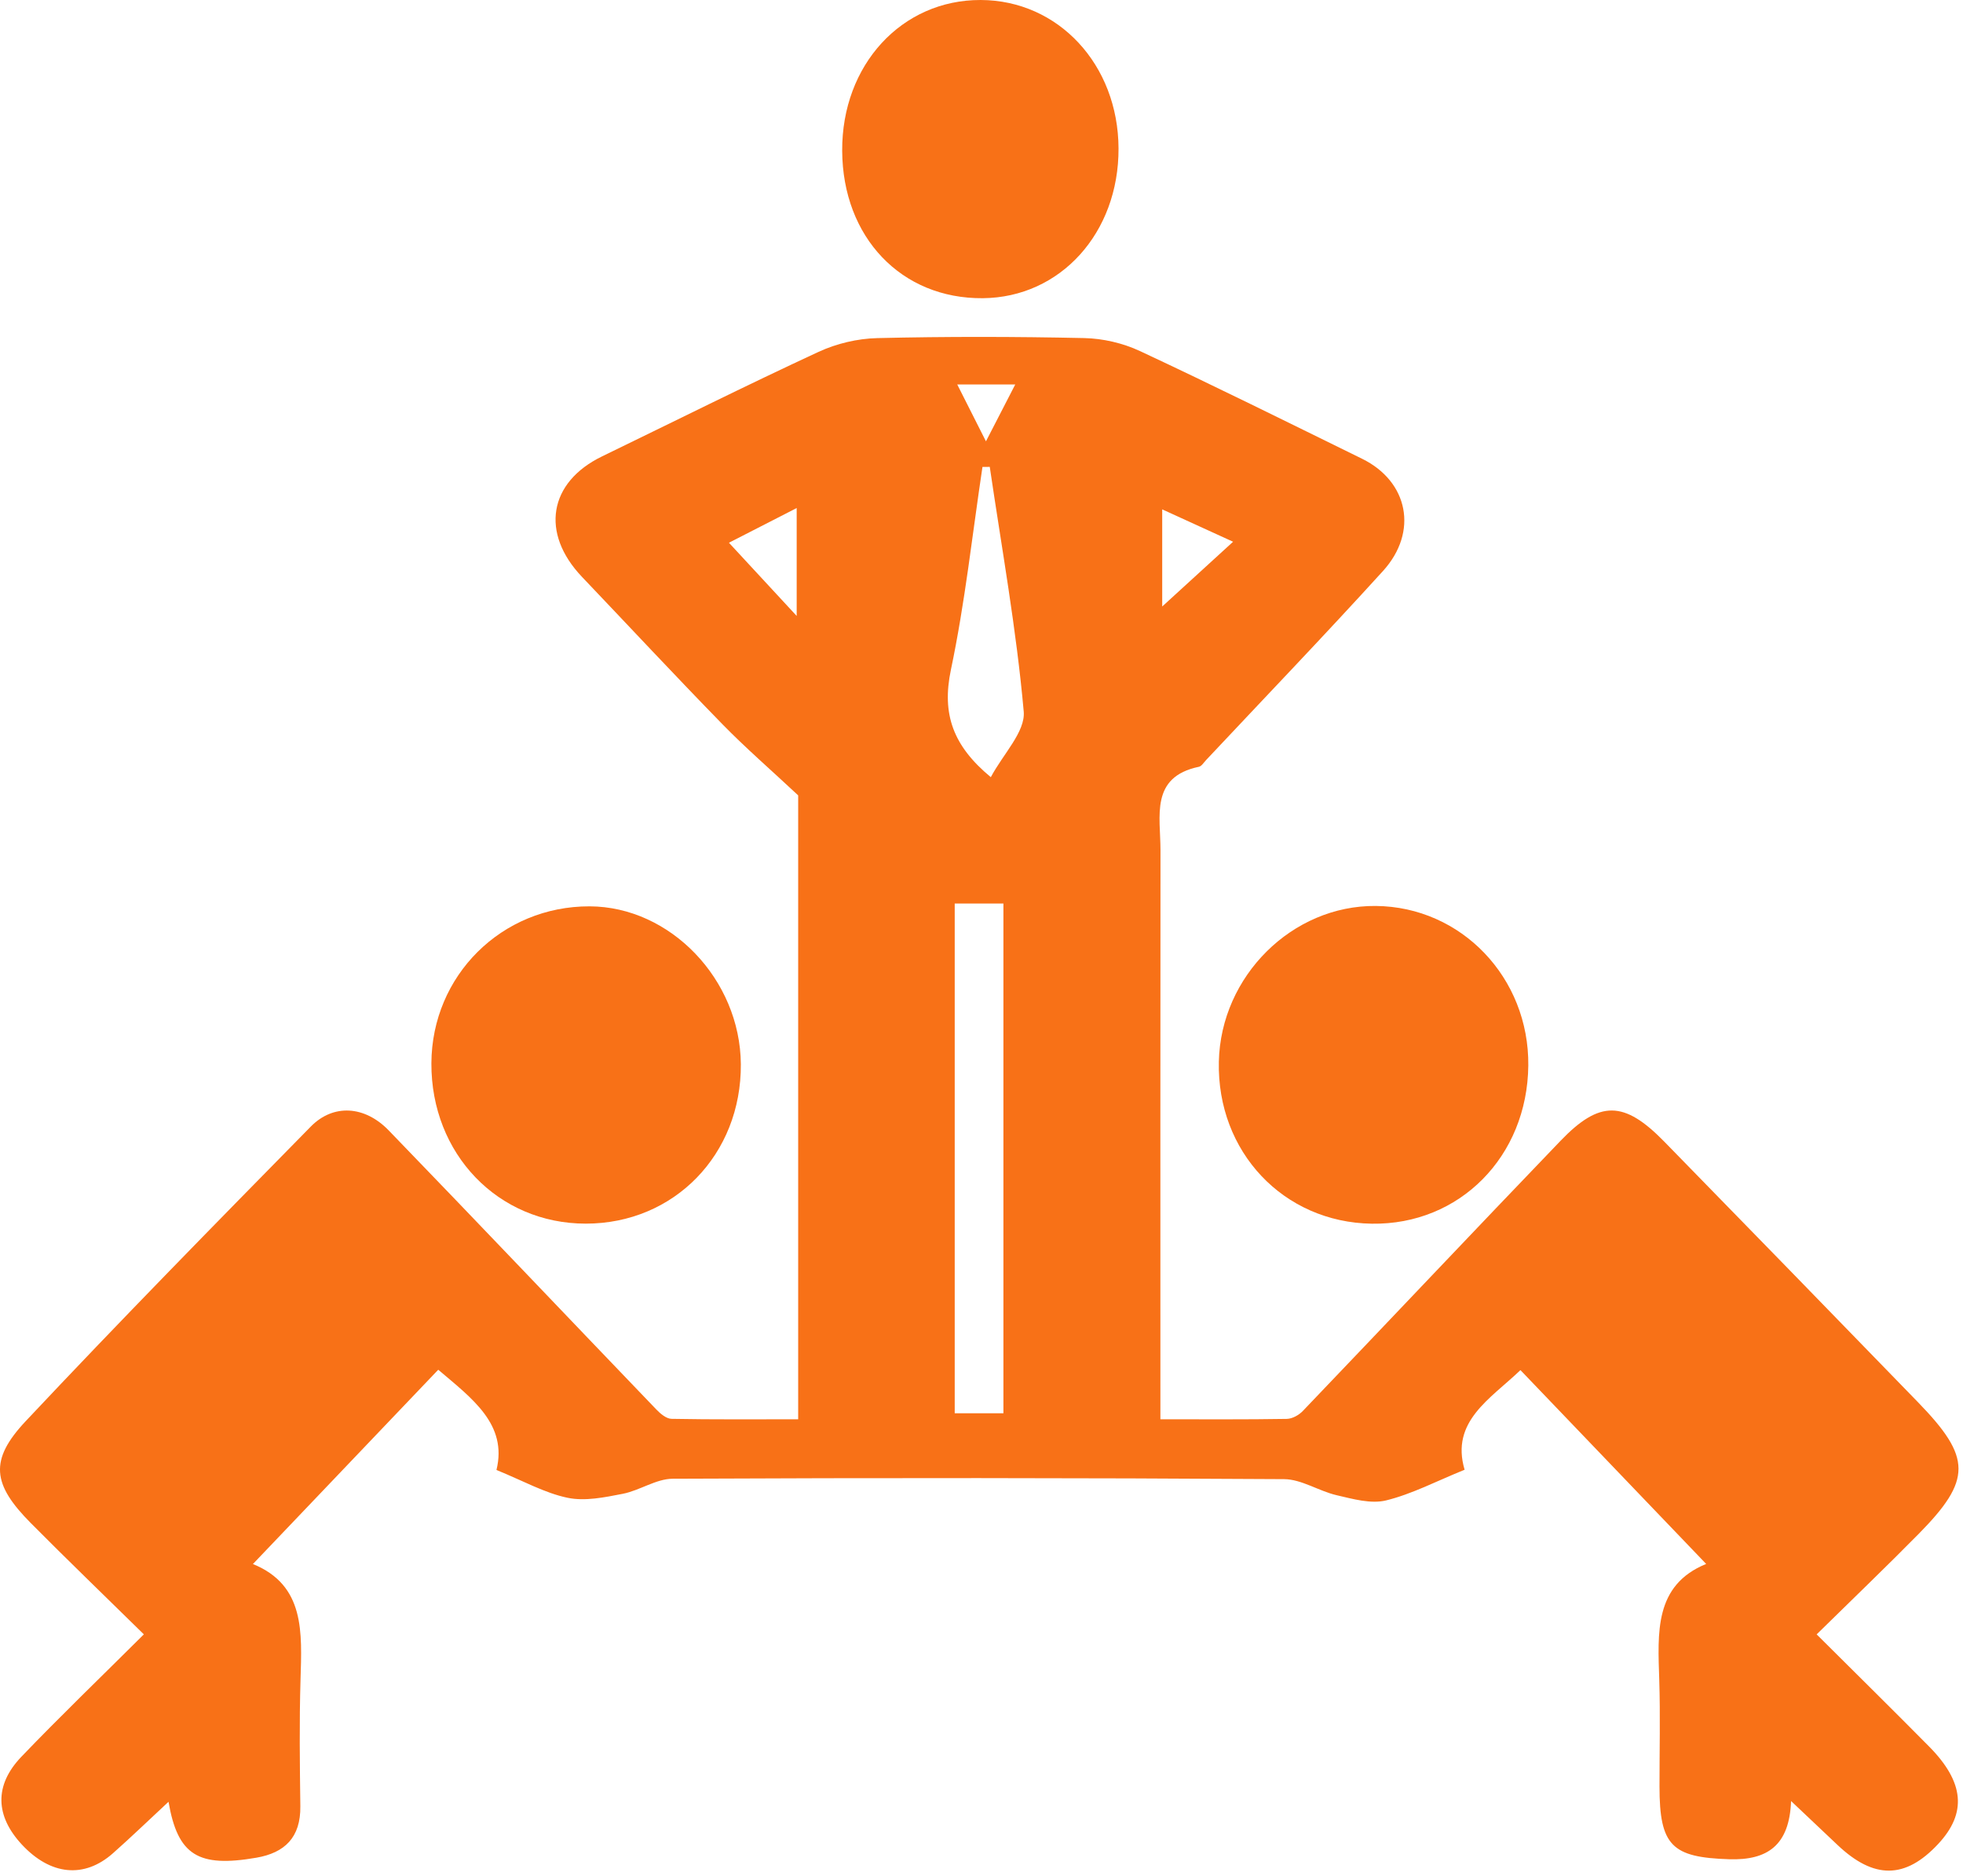
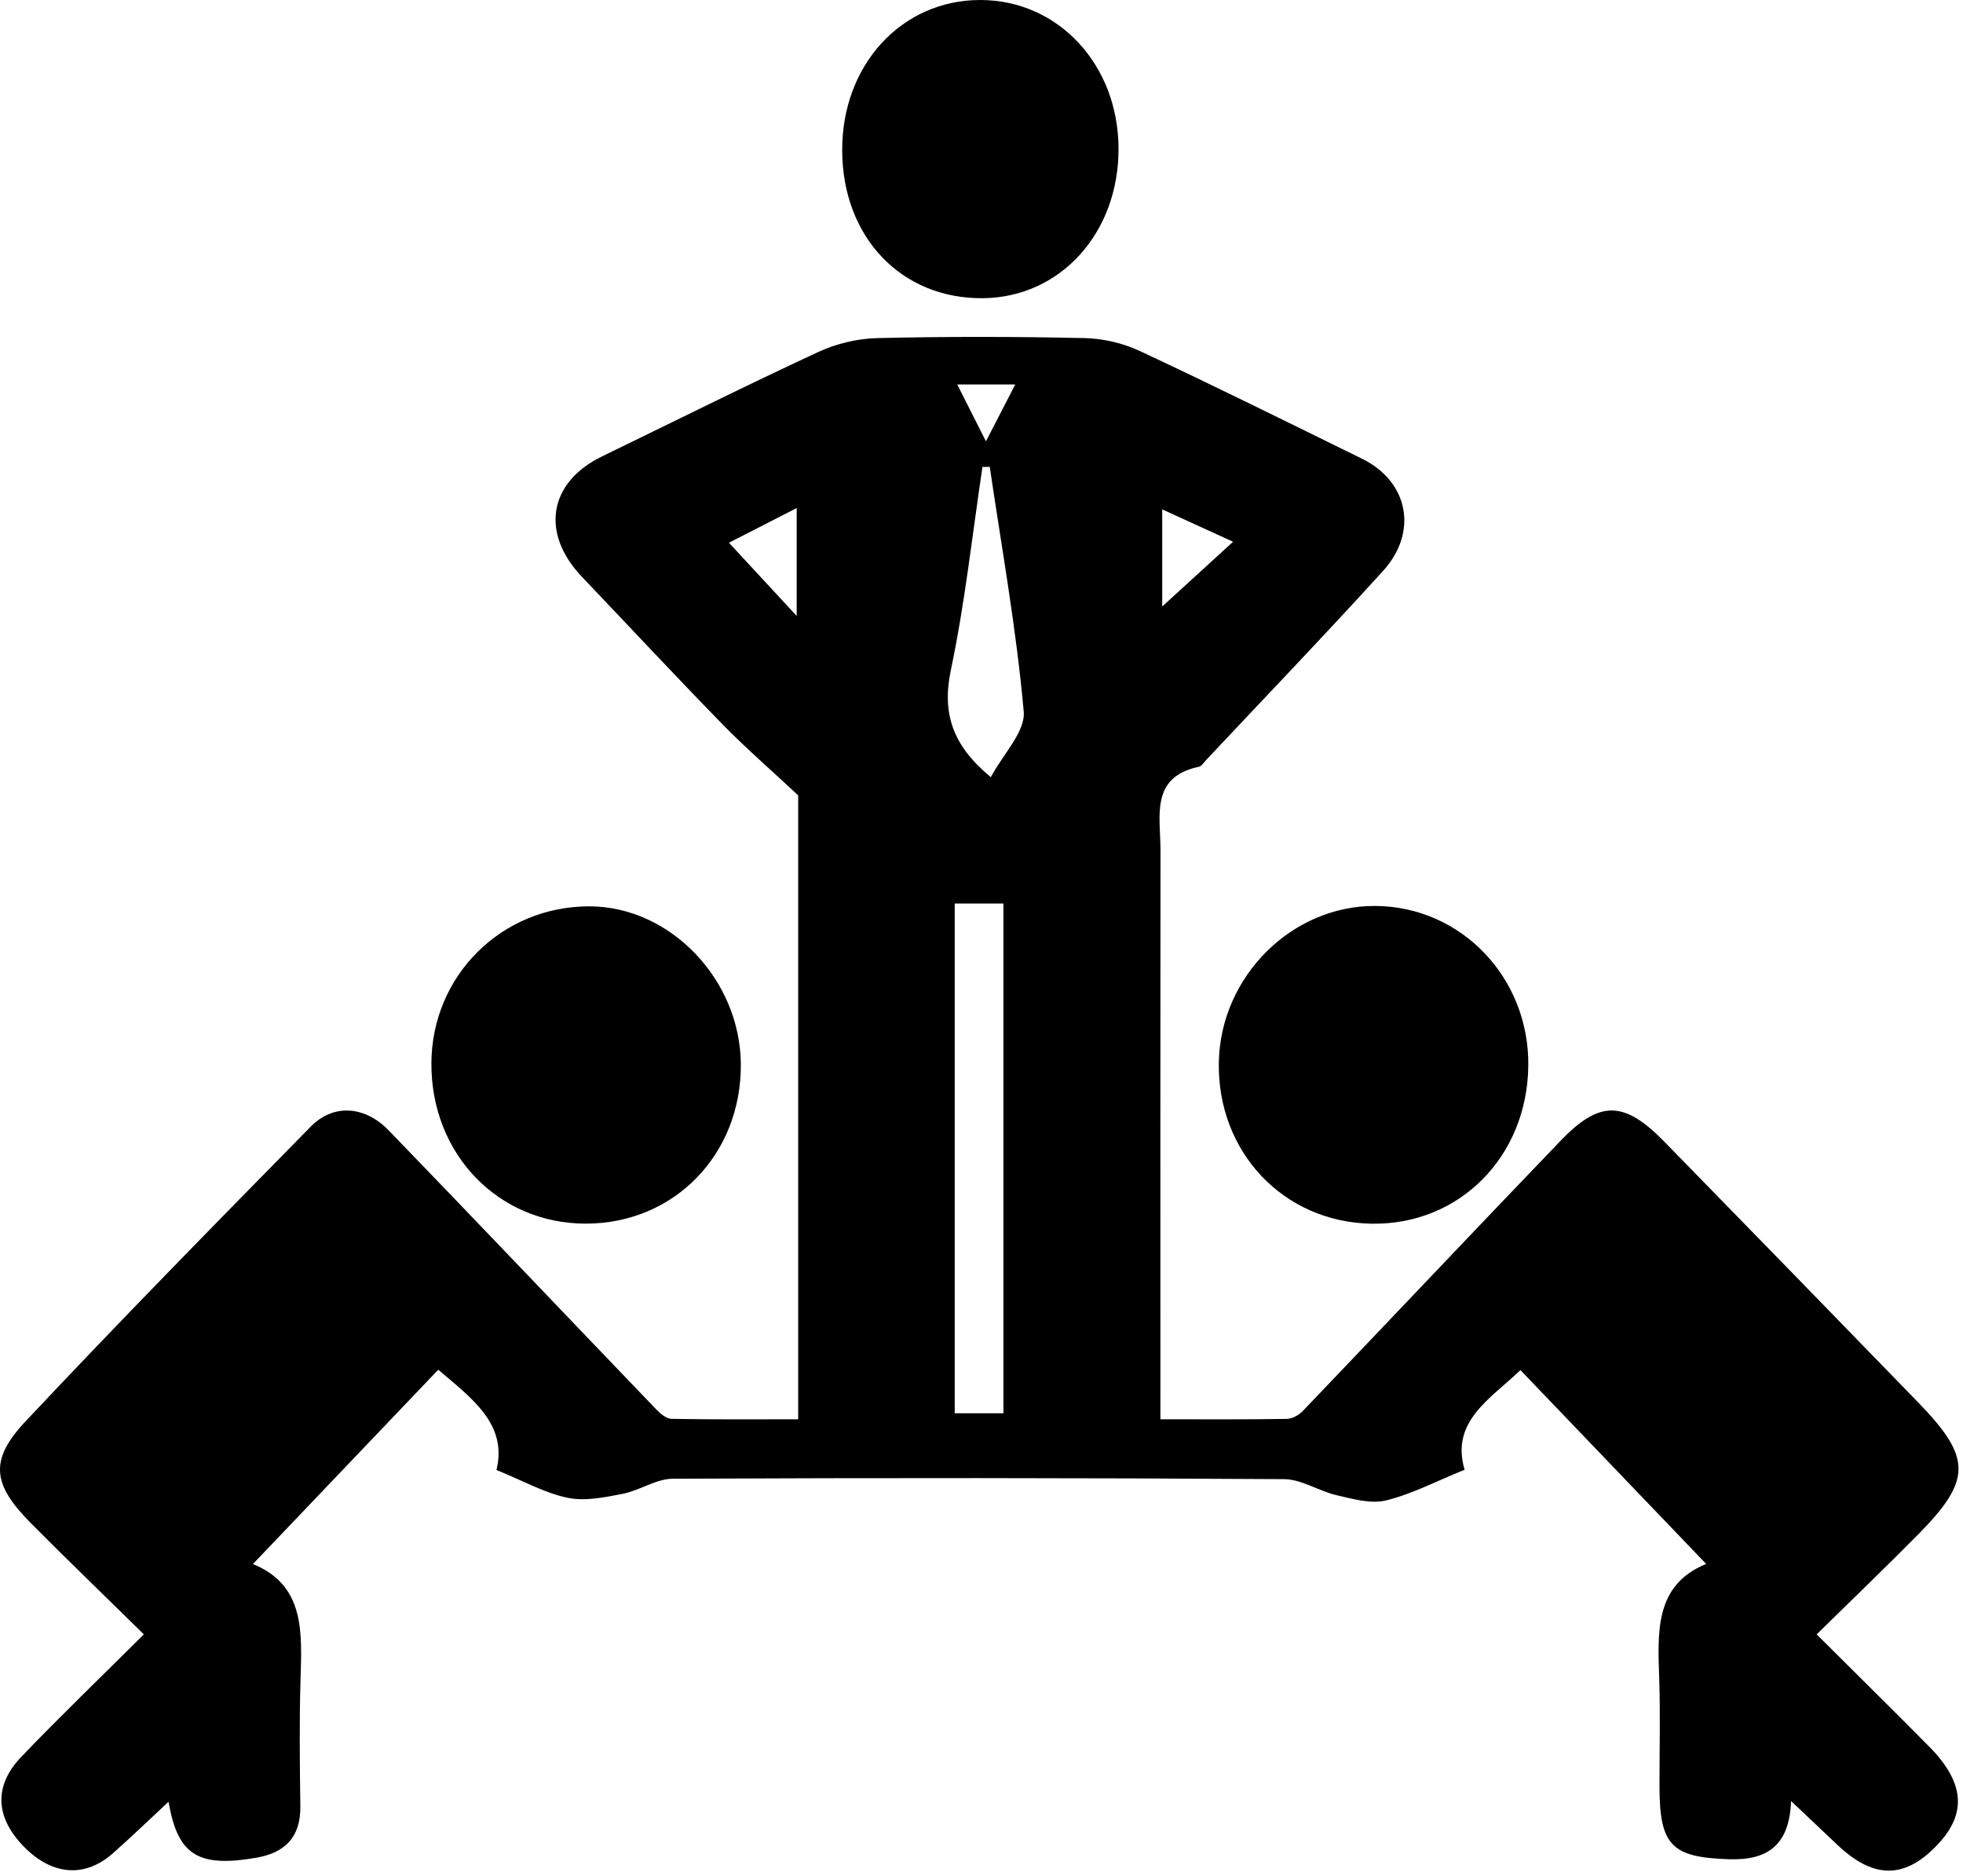
<svg xmlns="http://www.w3.org/2000/svg" viewBox="0 0 67 64" fill="none">
-   <path fill-rule="evenodd" clip-rule="evenodd" d="M33.652 15.062C34.056 14.279 34.329 13.748 34.652 13.121H32.672C32.997 13.766 33.268 14.302 33.652 15.062ZM27.192 21.021V17.339C26.353 17.769 25.657 18.125 24.88 18.523C25.668 19.375 26.346 20.108 27.192 21.021ZM42.087 18.489C41.198 18.082 40.465 17.748 39.668 17.384V20.699C40.411 20.02 41.164 19.332 42.087 18.489ZM33.782 15.934L33.533 15.936C33.186 18.246 32.936 20.577 32.456 22.857C32.134 24.387 32.542 25.468 33.818 26.524C34.234 25.738 35.002 24.972 34.941 24.284C34.693 21.488 34.191 18.715 33.782 15.934ZM32.586 48.233H34.248V30.836H32.586V48.233ZM39.606 48.438C41.135 48.438 42.526 48.448 43.917 48.425C44.103 48.422 44.329 48.299 44.465 48.157C47.403 45.087 50.32 41.996 53.265 38.932C54.602 37.541 55.435 37.562 56.802 38.96C59.696 41.921 62.584 44.888 65.468 47.86C67.3 49.748 67.306 50.504 65.483 52.354C64.388 53.465 63.262 54.543 62.005 55.779C63.377 57.145 64.618 58.366 65.842 59.605C67.049 60.826 67.138 61.877 66.151 62.934C65.03 64.135 63.96 64.144 62.715 62.964C62.232 62.505 61.748 62.049 61.132 61.467C61.076 62.979 60.329 63.496 59.014 63.453C57.069 63.39 56.641 62.998 56.641 60.97C56.64 59.76 56.671 58.549 56.633 57.34C56.583 55.726 56.453 54.102 58.234 53.375C56.079 51.127 54.002 48.96 51.895 46.76C50.87 47.743 49.502 48.508 49.989 50.16C49.018 50.554 48.19 50.991 47.309 51.207C46.79 51.334 46.179 51.158 45.628 51.031C45.016 50.891 44.427 50.485 43.826 50.481C36.871 50.437 29.916 50.435 22.961 50.467C22.392 50.47 21.835 50.869 21.253 50.982C20.635 51.102 19.967 51.242 19.371 51.117C18.593 50.955 17.863 50.542 16.945 50.168C17.329 48.606 16.108 47.725 14.958 46.747C12.854 48.953 10.783 51.124 8.633 53.378C10.417 54.105 10.304 55.718 10.257 57.334C10.214 58.77 10.233 60.208 10.251 61.645C10.265 62.713 9.715 63.234 8.751 63.401C6.768 63.743 6.066 63.323 5.752 61.492C5.088 62.108 4.483 62.694 3.853 63.251C2.87 64.12 1.721 64 0.746 62.952C-0.161 61.977 -0.203 60.928 0.73 59.955C2.042 58.586 3.408 57.273 4.91 55.778C3.54 54.432 2.283 53.222 1.054 51.983C-0.262 50.657 -0.376 49.834 0.883 48.496C4.076 45.098 7.342 41.771 10.608 38.448C11.376 37.666 12.449 37.733 13.268 38.58C16.326 41.741 19.354 44.931 22.401 48.103C22.541 48.249 22.744 48.42 22.921 48.423C24.345 48.45 25.768 48.438 27.243 48.438V27.145C26.297 26.26 25.442 25.521 24.654 24.713C23.039 23.058 21.462 21.365 19.866 19.69C18.438 18.192 18.727 16.459 20.551 15.575C23.011 14.382 25.458 13.158 27.938 12.009C28.553 11.724 29.268 11.555 29.943 11.539C32.296 11.483 34.653 11.487 37.007 11.538C37.645 11.552 38.325 11.709 38.906 11.98C41.451 13.169 43.968 14.42 46.49 15.657C48.067 16.431 48.418 18.151 47.204 19.487C45.221 21.669 43.18 23.795 41.162 25.944C41.086 26.025 41.012 26.15 40.92 26.169C39.247 26.519 39.61 27.863 39.609 29.012C39.602 35.131 39.606 41.25 39.606 47.369V48.438Z" fill="#F87117" />
-   <path fill-rule="evenodd" clip-rule="evenodd" d="M46.821 41.763C43.806 41.718 41.532 39.309 41.601 36.232C41.666 33.313 44.106 30.893 46.958 30.919C49.878 30.946 52.194 33.368 52.163 36.365C52.132 39.47 49.817 41.809 46.821 41.763Z" fill="#F87117" />
-   <path fill-rule="evenodd" clip-rule="evenodd" d="M19.991 41.761C17 41.76 14.711 39.381 14.724 36.288C14.738 33.294 17.124 30.926 20.121 30.932C22.877 30.939 25.265 33.428 25.286 36.318C25.308 39.399 23.01 41.763 19.991 41.761Z" fill="#F87117" />
-   <path fill-rule="evenodd" clip-rule="evenodd" d="M28.745 5.144C28.73 2.218 30.775 -0.008 33.471 -0C36.123 0.007 38.166 2.205 38.177 5.064C38.189 7.949 36.192 10.153 33.547 10.177C30.766 10.203 28.759 8.1 28.745 5.144Z" fill="#F87117" />
+   <path fill-rule="evenodd" clip-rule="evenodd" d="M33.652 15.062C34.056 14.279 34.329 13.748 34.652 13.121H32.672C32.997 13.766 33.268 14.302 33.652 15.062ZM27.192 21.021V17.339C26.353 17.769 25.657 18.125 24.88 18.523C25.668 19.375 26.346 20.108 27.192 21.021ZM42.087 18.489C41.198 18.082 40.465 17.748 39.668 17.384V20.699C40.411 20.02 41.164 19.332 42.087 18.489ZM33.782 15.934L33.533 15.936C33.186 18.246 32.936 20.577 32.456 22.857C32.134 24.387 32.542 25.468 33.818 26.524C34.234 25.738 35.002 24.972 34.941 24.284C34.693 21.488 34.191 18.715 33.782 15.934ZM32.586 48.233H34.248V30.836H32.586V48.233ZM39.606 48.438C41.135 48.438 42.526 48.448 43.917 48.425C44.103 48.422 44.329 48.299 44.465 48.157C47.403 45.087 50.32 41.996 53.265 38.932C54.602 37.541 55.435 37.562 56.802 38.96C59.696 41.921 62.584 44.888 65.468 47.86C67.3 49.748 67.306 50.504 65.483 52.354C64.388 53.465 63.262 54.543 62.005 55.779C63.377 57.145 64.618 58.366 65.842 59.605C67.049 60.826 67.138 61.877 66.151 62.934C65.03 64.135 63.96 64.144 62.715 62.964C62.232 62.505 61.748 62.049 61.132 61.467C61.076 62.979 60.329 63.496 59.014 63.453C57.069 63.39 56.641 62.998 56.641 60.97C56.64 59.76 56.671 58.549 56.633 57.34C56.583 55.726 56.453 54.102 58.234 53.375C56.079 51.127 54.002 48.96 51.895 46.76C50.87 47.743 49.502 48.508 49.989 50.16C49.018 50.554 48.19 50.991 47.309 51.207C46.79 51.334 46.179 51.158 45.628 51.031C45.016 50.891 44.427 50.485 43.826 50.481C36.871 50.437 29.916 50.435 22.961 50.467C22.392 50.47 21.835 50.869 21.253 50.982C20.635 51.102 19.967 51.242 19.371 51.117C18.593 50.955 17.863 50.542 16.945 50.168C17.329 48.606 16.108 47.725 14.958 46.747C12.854 48.953 10.783 51.124 8.633 53.378C10.417 54.105 10.304 55.718 10.257 57.334C10.214 58.77 10.233 60.208 10.251 61.645C10.265 62.713 9.715 63.234 8.751 63.401C6.768 63.743 6.066 63.323 5.752 61.492C5.088 62.108 4.483 62.694 3.853 63.251C2.87 64.12 1.721 64 0.746 62.952C-0.161 61.977 -0.203 60.928 0.73 59.955C2.042 58.586 3.408 57.273 4.91 55.778C3.54 54.432 2.283 53.222 1.054 51.983C-0.262 50.657 -0.376 49.834 0.883 48.496C4.076 45.098 7.342 41.771 10.608 38.448C11.376 37.666 12.449 37.733 13.268 38.58C16.326 41.741 19.354 44.931 22.401 48.103C22.541 48.249 22.744 48.42 22.921 48.423C24.345 48.45 25.768 48.438 27.243 48.438V27.145C26.297 26.26 25.442 25.521 24.654 24.713C23.039 23.058 21.462 21.365 19.866 19.69C18.438 18.192 18.727 16.459 20.551 15.575C23.011 14.382 25.458 13.158 27.938 12.009C28.553 11.724 29.268 11.555 29.943 11.539C32.296 11.483 34.653 11.487 37.007 11.538C37.645 11.552 38.325 11.709 38.906 11.98C41.451 13.169 43.968 14.42 46.49 15.657C48.067 16.431 48.418 18.151 47.204 19.487C45.221 21.669 43.18 23.795 41.162 25.944C41.086 26.025 41.012 26.15 40.92 26.169C39.247 26.519 39.61 27.863 39.609 29.012C39.602 35.131 39.606 41.25 39.606 47.369V48.438Z" fill="#000" />
+   <path fill-rule="evenodd" clip-rule="evenodd" d="M46.821 41.763C43.806 41.718 41.532 39.309 41.601 36.232C41.666 33.313 44.106 30.893 46.958 30.919C49.878 30.946 52.194 33.368 52.163 36.365C52.132 39.47 49.817 41.809 46.821 41.763Z" fill="#000" />
+   <path fill-rule="evenodd" clip-rule="evenodd" d="M19.991 41.761C17 41.76 14.711 39.381 14.724 36.288C14.738 33.294 17.124 30.926 20.121 30.932C22.877 30.939 25.265 33.428 25.286 36.318C25.308 39.399 23.01 41.763 19.991 41.761Z" fill="#000" />
+   <path fill-rule="evenodd" clip-rule="evenodd" d="M28.745 5.144C28.73 2.218 30.775 -0.008 33.471 -0C36.123 0.007 38.166 2.205 38.177 5.064C38.189 7.949 36.192 10.153 33.547 10.177C30.766 10.203 28.759 8.1 28.745 5.144Z" fill="#000" />
</svg>
